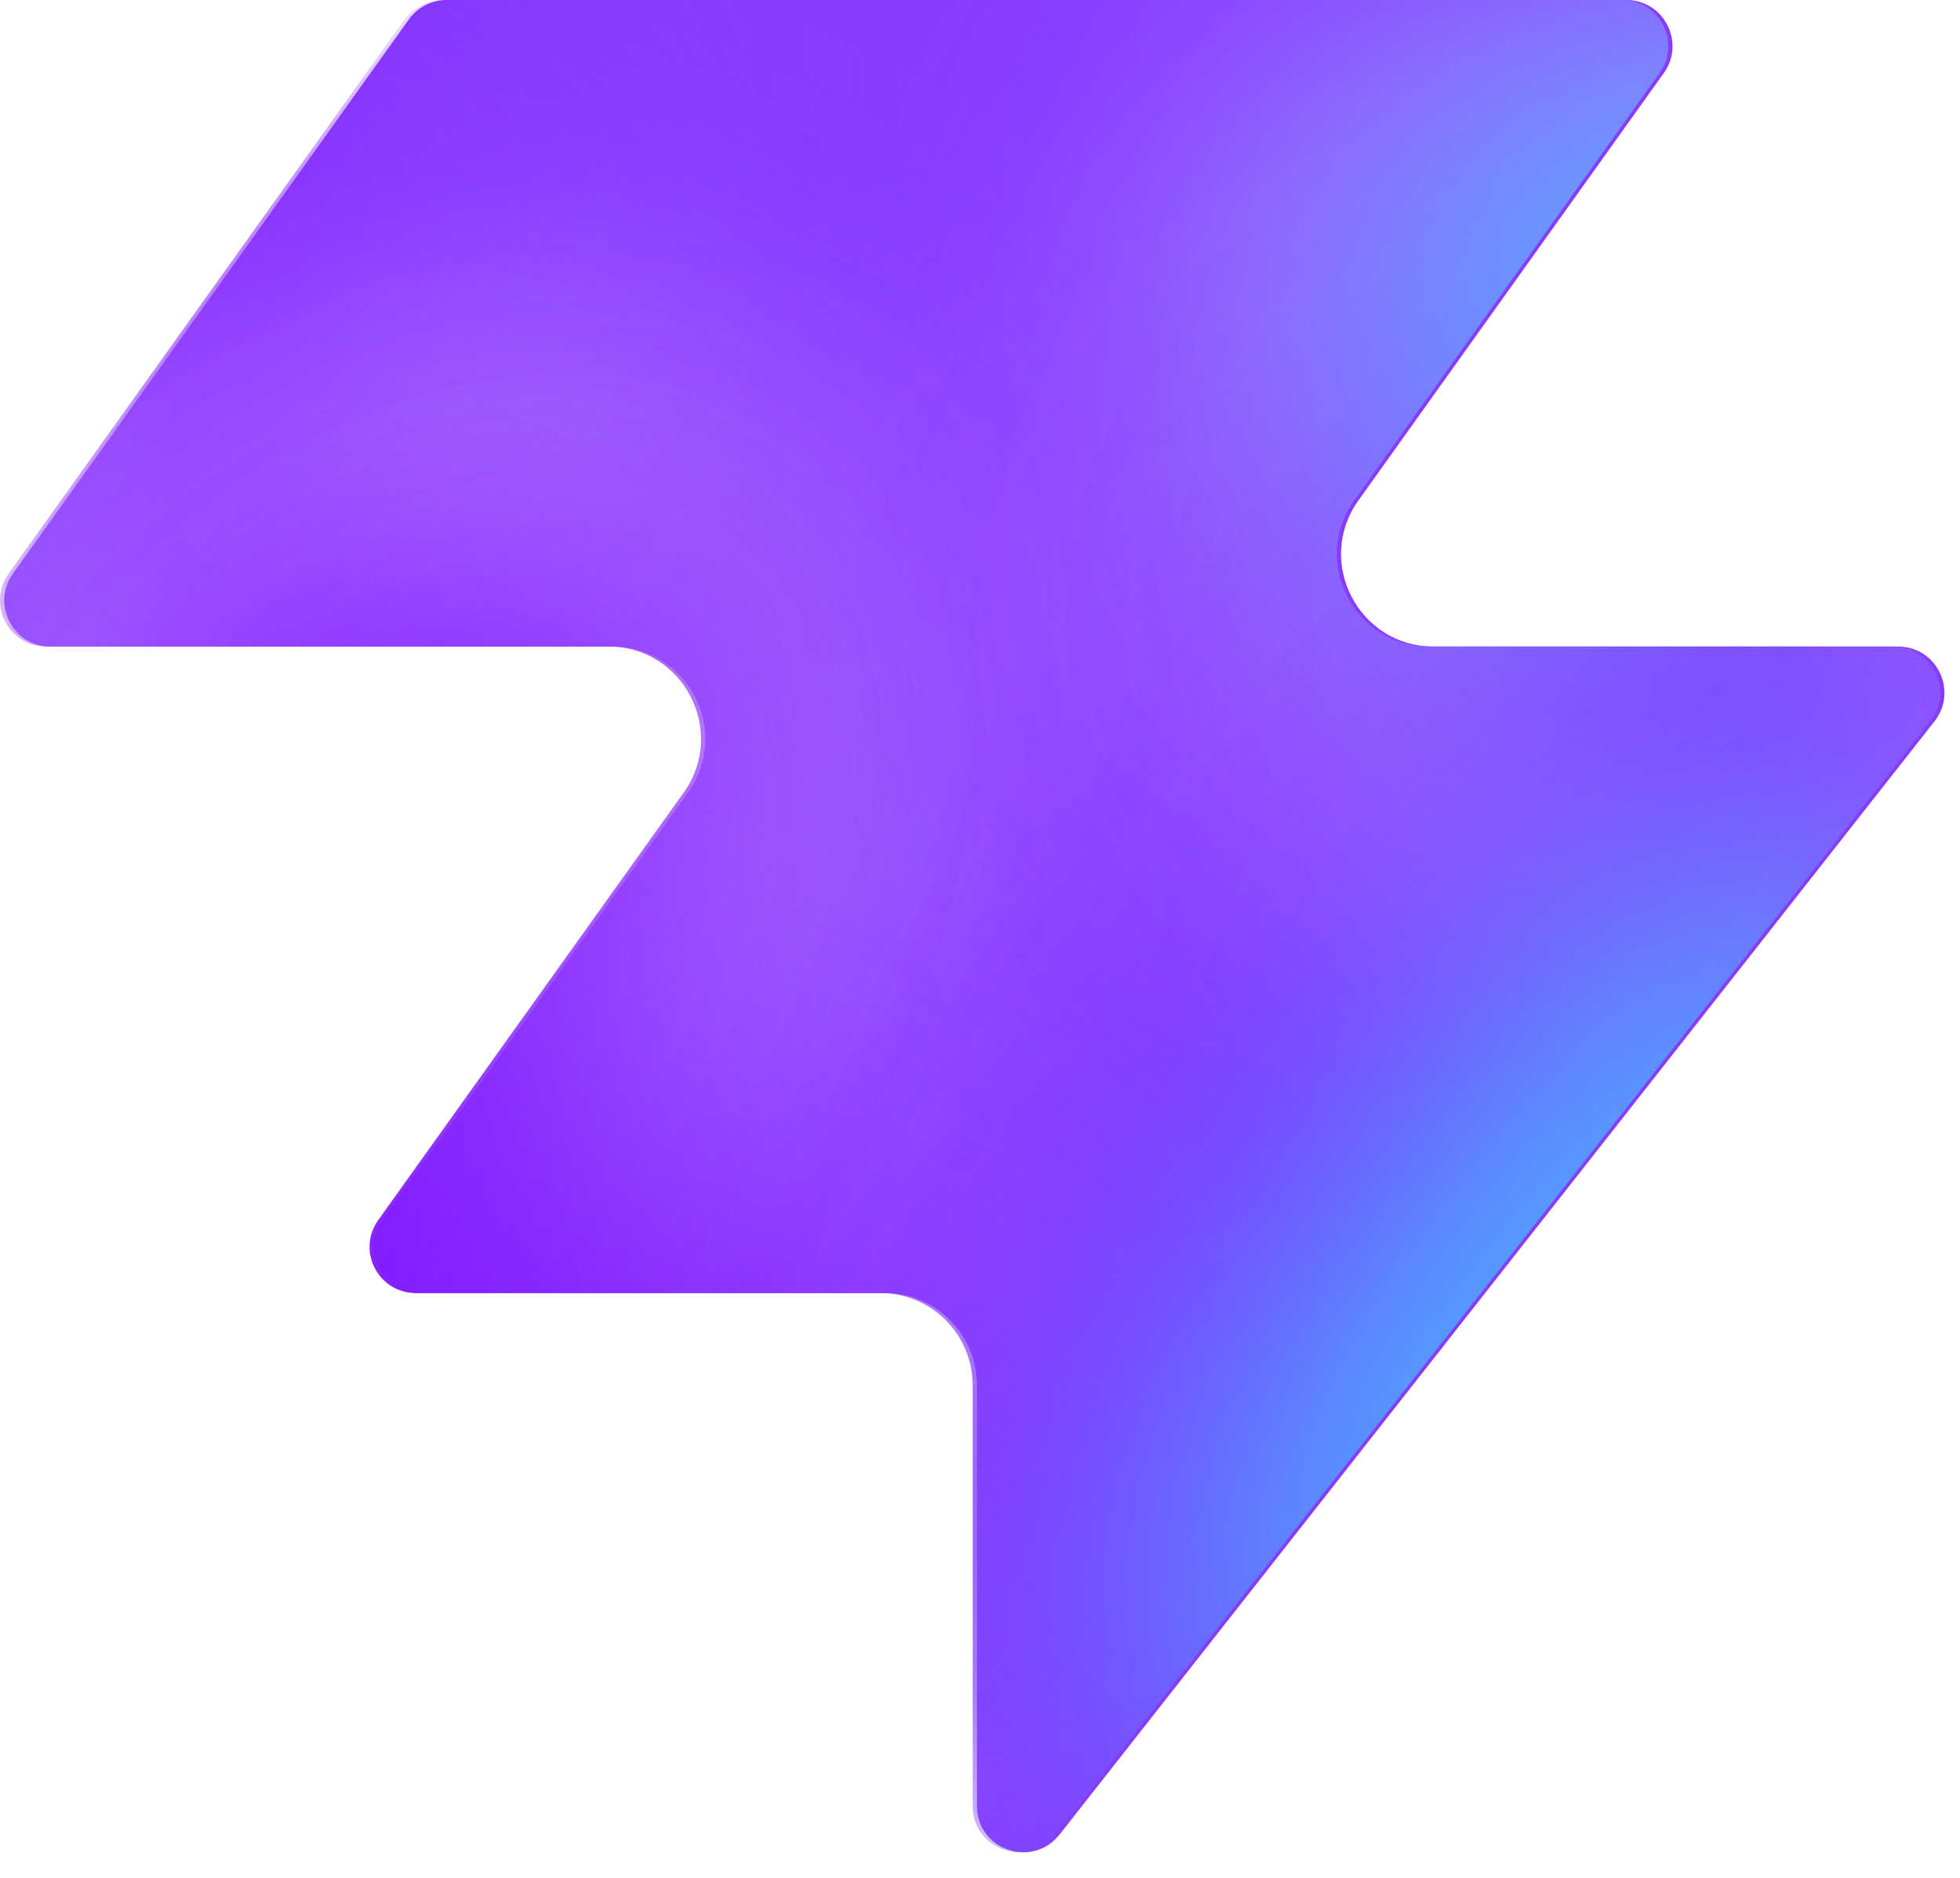
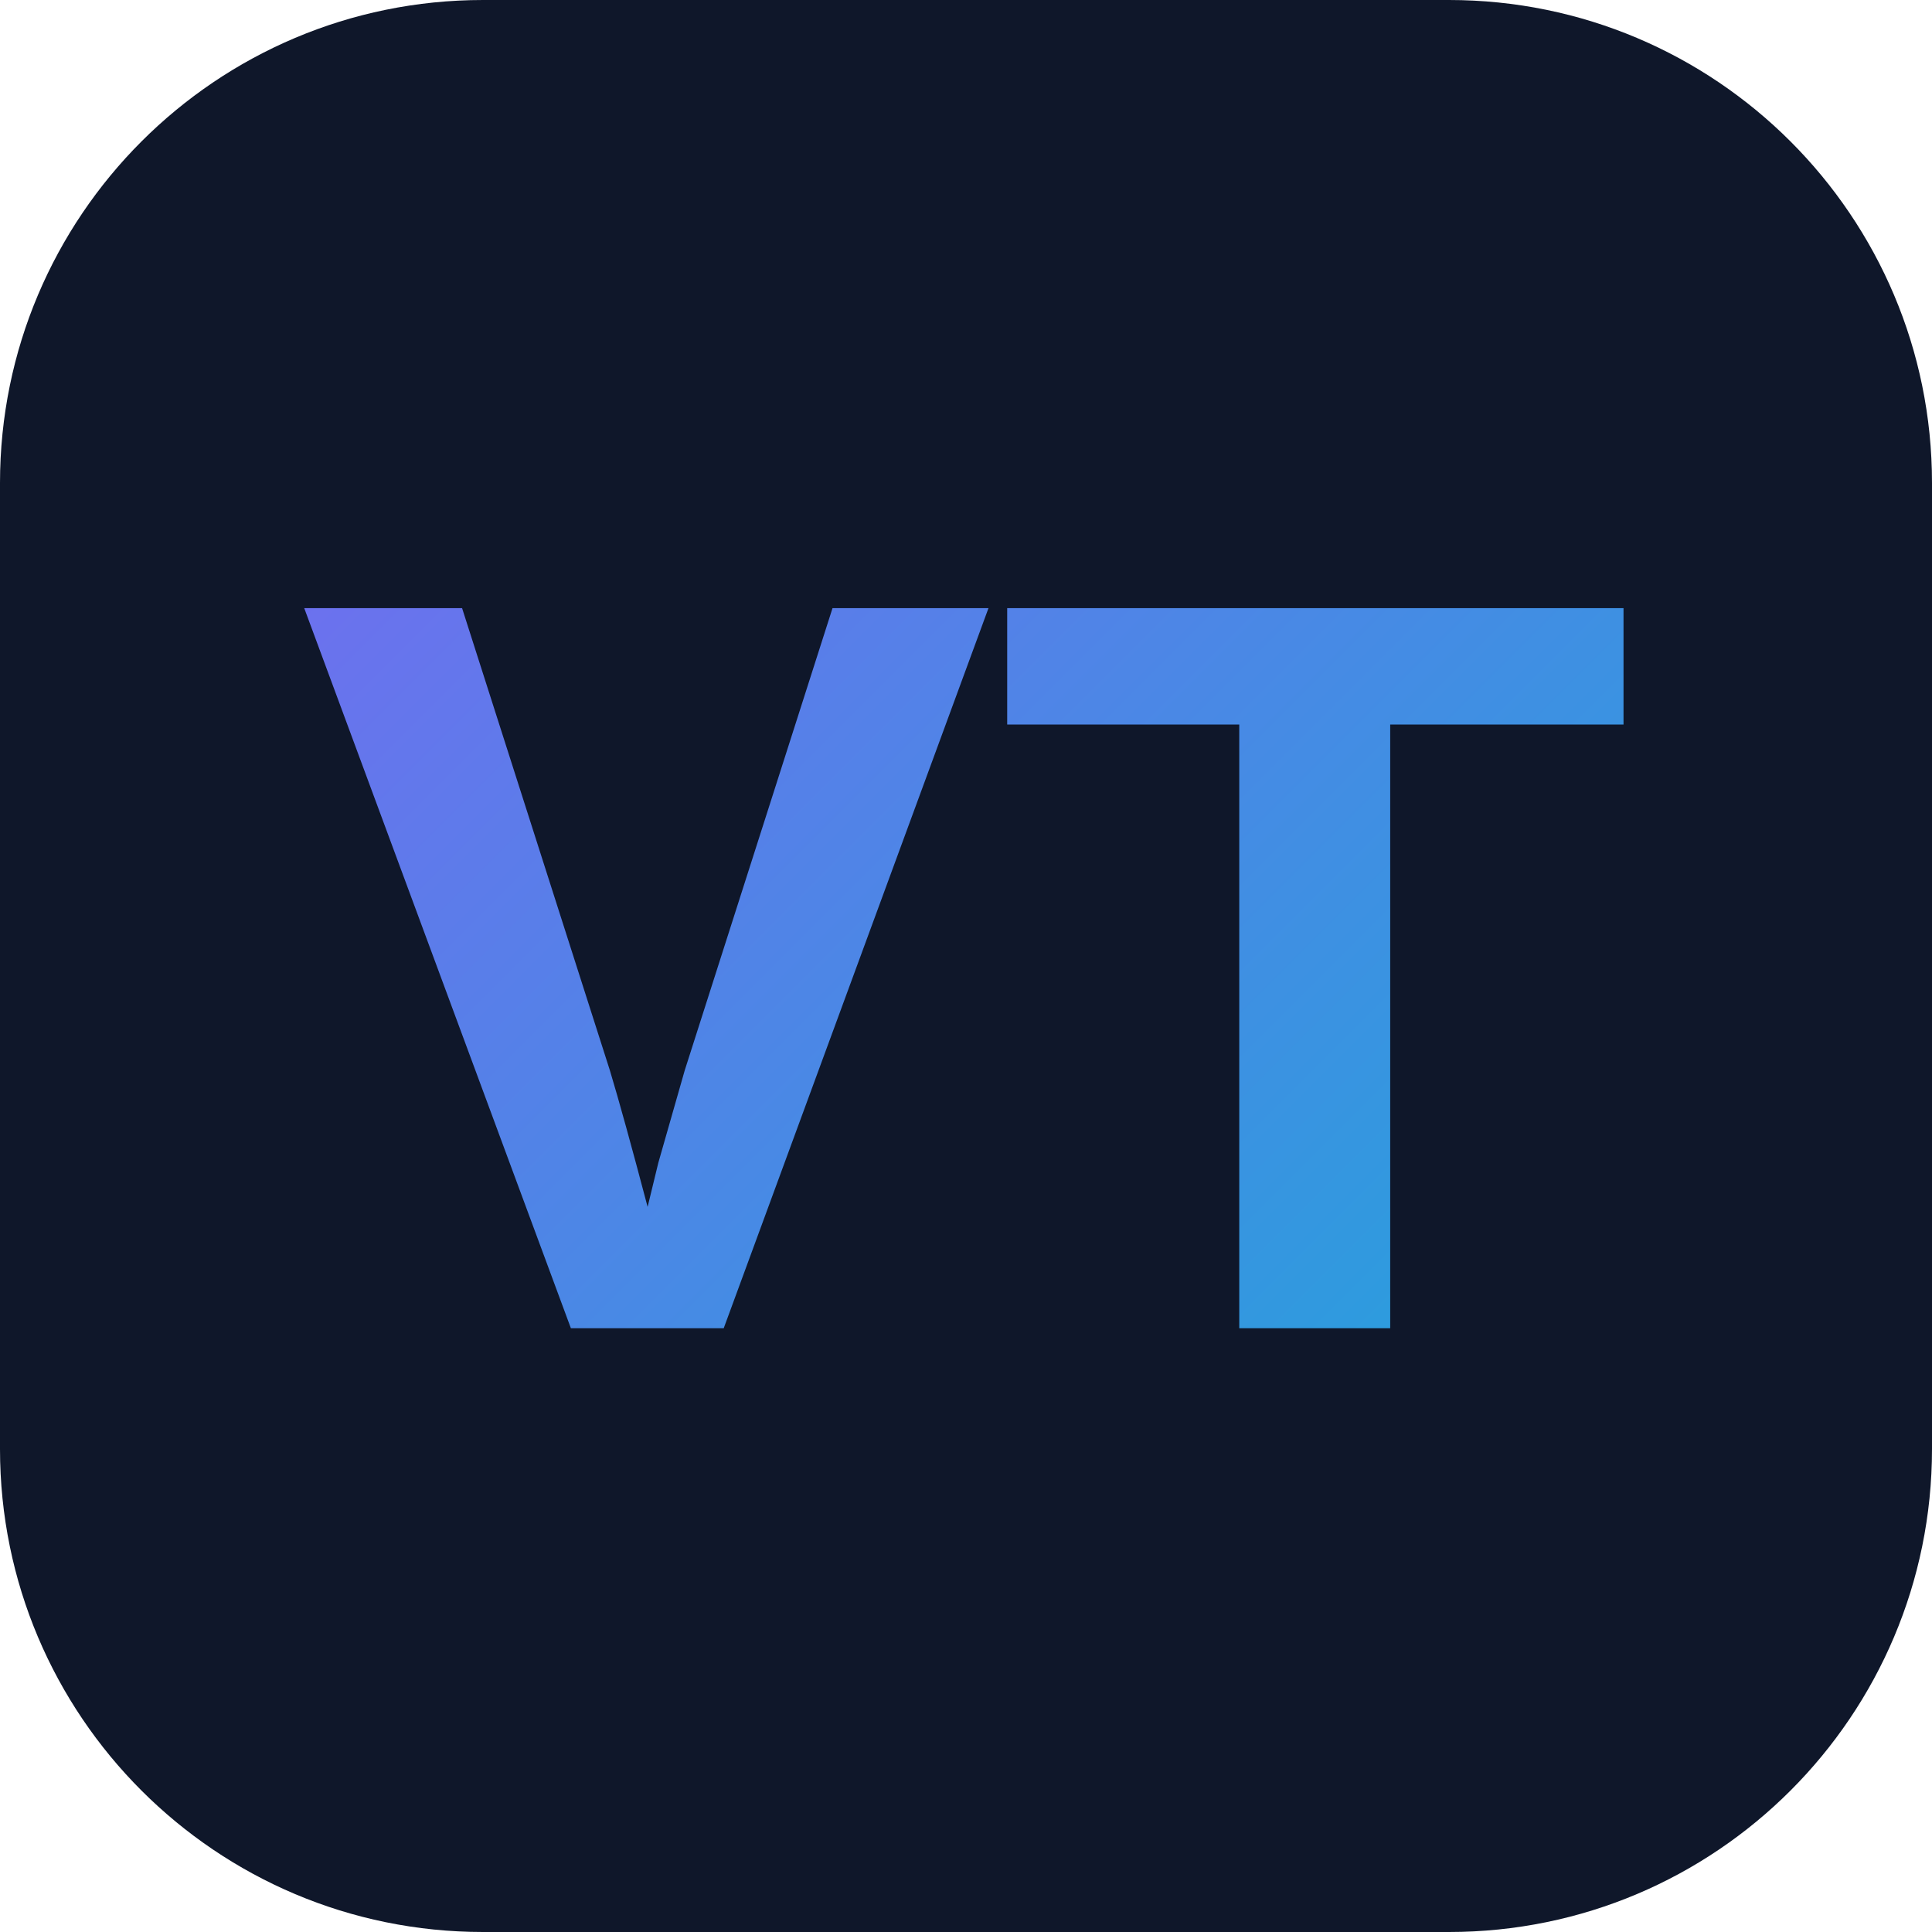
- <svg xmlns="http://www.w3.org/2000/svg" width="48" height="46" fill="none" viewBox="0 0 48 46">
-   <path fill="#863bff" d="M25.946 44.938c-.664.845-2.021.375-2.021-.698V33.937a2.26 2.26 0 0 0-2.262-2.262H10.287c-.92 0-1.456-1.04-.92-1.788l7.48-10.471c1.07-1.497 0-3.578-1.842-3.578H1.237c-.92 0-1.456-1.04-.92-1.788L10.013.474c.214-.297.556-.474.92-.474h28.894c.92 0 1.456 1.04.92 1.788l-7.48 10.471c-1.07 1.498 0 3.579 1.842 3.579h11.377c.943 0 1.473 1.088.89 1.83L25.947 44.94z" style="fill:#863bff;fill:color(display-p3 .525 .23 1);fill-opacity:1" />
-   <mask id="a" width="48" height="46" x="0" y="0" maskUnits="userSpaceOnUse" style="mask-type:alpha">
-     <path fill="#000" d="M25.842 44.938c-.664.844-2.021.375-2.021-.698V33.937a2.26 2.26 0 0 0-2.262-2.262H10.183c-.92 0-1.456-1.04-.92-1.788l7.48-10.471c1.07-1.498 0-3.579-1.842-3.579H1.133c-.92 0-1.456-1.04-.92-1.787L9.91.473c.214-.297.556-.474.92-.474h28.894c.92 0 1.456 1.04.92 1.788l-7.48 10.471c-1.07 1.498 0 3.578 1.842 3.578h11.377c.943 0 1.473 1.088.89 1.832L25.843 44.94z" style="fill:#000;fill-opacity:1" />
-   </mask>
-   <g mask="url(#a)">
-     <g filter="url(#b)">
-       <ellipse cx="5.508" cy="14.704" fill="#ede6ff" rx="5.508" ry="14.704" style="fill:#ede6ff;fill:color(display-p3 .927 .903 1);fill-opacity:1" transform="matrix(.00324 1 1 -.00324 -4.47 31.516)" />
-     </g>
-     <g filter="url(#c)">
-       <ellipse cx="10.399" cy="29.851" fill="#ede6ff" rx="10.399" ry="29.851" style="fill:#ede6ff;fill:color(display-p3 .927 .903 1);fill-opacity:1" transform="matrix(.00324 1 1 -.00324 -39.328 7.883)" />
-     </g>
-     <g filter="url(#d)">
-       <ellipse cx="5.508" cy="30.487" fill="#7e14ff" rx="5.508" ry="30.487" style="fill:#7e14ff;fill:color(display-p3 .492 .077 1);fill-opacity:1" transform="rotate(89.814 -25.913 -14.639)scale(1 -1)" />
-     </g>
-     <g filter="url(#e)">
-       <ellipse cx="5.508" cy="30.599" fill="#7e14ff" rx="5.508" ry="30.599" style="fill:#7e14ff;fill:color(display-p3 .492 .077 1);fill-opacity:1" transform="rotate(89.814 -32.644 -3.334)scale(1 -1)" />
-     </g>
-     <g filter="url(#f)">
-       <ellipse cx="5.508" cy="30.599" fill="#7e14ff" rx="5.508" ry="30.599" style="fill:#7e14ff;fill:color(display-p3 .492 .077 1);fill-opacity:1" transform="matrix(.00324 1 1 -.00324 -34.34 30.47)" />
-     </g>
-     <g filter="url(#g)">
-       <ellipse cx="14.072" cy="22.078" fill="#ede6ff" rx="14.072" ry="22.078" style="fill:#ede6ff;fill:color(display-p3 .927 .903 1);fill-opacity:1" transform="rotate(93.35 24.506 48.493)scale(-1 1)" />
-     </g>
-     <g filter="url(#h)">
-       <ellipse cx="3.47" cy="21.501" fill="#7e14ff" rx="3.47" ry="21.501" style="fill:#7e14ff;fill:color(display-p3 .492 .077 1);fill-opacity:1" transform="rotate(89.009 28.708 47.59)scale(-1 1)" />
-     </g>
-     <g filter="url(#i)">
-       <ellipse cx="3.47" cy="21.501" fill="#7e14ff" rx="3.47" ry="21.501" style="fill:#7e14ff;fill:color(display-p3 .492 .077 1);fill-opacity:1" transform="rotate(89.009 28.708 47.59)scale(-1 1)" />
-     </g>
-     <g filter="url(#j)">
-       <ellipse cx=".387" cy="8.972" fill="#7e14ff" rx="4.407" ry="29.108" style="fill:#7e14ff;fill:color(display-p3 .492 .077 1);fill-opacity:1" transform="rotate(39.51 .387 8.972)" />
-     </g>
-     <g filter="url(#k)">
-       <ellipse cx="47.523" cy="-6.092" fill="#7e14ff" rx="4.407" ry="29.108" style="fill:#7e14ff;fill:color(display-p3 .492 .077 1);fill-opacity:1" transform="rotate(37.892 47.523 -6.092)" />
-     </g>
-     <g filter="url(#l)">
-       <ellipse cx="41.412" cy="6.333" fill="#47bfff" rx="5.971" ry="9.665" style="fill:#47bfff;fill:color(display-p3 .28 .748 1);fill-opacity:1" transform="rotate(37.892 41.412 6.333)" />
-     </g>
-     <g filter="url(#m)">
-       <ellipse cx="-1.879" cy="38.332" fill="#7e14ff" rx="4.407" ry="29.108" style="fill:#7e14ff;fill:color(display-p3 .492 .077 1);fill-opacity:1" transform="rotate(37.892 -1.88 38.332)" />
-     </g>
-     <g filter="url(#n)">
-       <ellipse cx="-1.879" cy="38.332" fill="#7e14ff" rx="4.407" ry="29.108" style="fill:#7e14ff;fill:color(display-p3 .492 .077 1);fill-opacity:1" transform="rotate(37.892 -1.88 38.332)" />
-     </g>
-     <g filter="url(#o)">
-       <ellipse cx="35.651" cy="29.907" fill="#7e14ff" rx="4.407" ry="29.108" style="fill:#7e14ff;fill:color(display-p3 .492 .077 1);fill-opacity:1" transform="rotate(37.892 35.651 29.907)" />
-     </g>
-     <g filter="url(#p)">
-       <ellipse cx="38.418" cy="32.4" fill="#47bfff" rx="5.971" ry="15.297" style="fill:#47bfff;fill:color(display-p3 .28 .748 1);fill-opacity:1" transform="rotate(37.892 38.418 32.4)" />
-     </g>
-   </g>
+ <svg xmlns="http://www.w3.org/2000/svg" width="48" height="48" viewBox="0 0 48 48" fill="none">
  <defs>
-     <filter id="b" width="60.045" height="41.654" x="-19.77" y="16.149" color-interpolation-filters="sRGB" filterUnits="userSpaceOnUse">
-       <feFlood flood-opacity="0" result="BackgroundImageFix" />
-       <feBlend in="SourceGraphic" in2="BackgroundImageFix" result="shape" />
-       <feGaussianBlur result="effect1_foregroundBlur_2002_17158" stdDeviation="7.659" />
-     </filter>
-     <filter id="c" width="90.34" height="51.437" x="-54.613" y="-7.533" color-interpolation-filters="sRGB" filterUnits="userSpaceOnUse">
-       <feFlood flood-opacity="0" result="BackgroundImageFix" />
-       <feBlend in="SourceGraphic" in2="BackgroundImageFix" result="shape" />
-       <feGaussianBlur result="effect1_foregroundBlur_2002_17158" stdDeviation="7.659" />
-     </filter>
-     <filter id="d" width="79.355" height="29.4" x="-49.64" y="2.03" color-interpolation-filters="sRGB" filterUnits="userSpaceOnUse">
-       <feFlood flood-opacity="0" result="BackgroundImageFix" />
-       <feBlend in="SourceGraphic" in2="BackgroundImageFix" result="shape" />
-       <feGaussianBlur result="effect1_foregroundBlur_2002_17158" stdDeviation="4.596" />
-     </filter>
-     <filter id="e" width="79.579" height="29.4" x="-45.045" y="20.029" color-interpolation-filters="sRGB" filterUnits="userSpaceOnUse">
-       <feFlood flood-opacity="0" result="BackgroundImageFix" />
-       <feBlend in="SourceGraphic" in2="BackgroundImageFix" result="shape" />
-       <feGaussianBlur result="effect1_foregroundBlur_2002_17158" stdDeviation="4.596" />
-     </filter>
-     <filter id="f" width="79.579" height="29.4" x="-43.513" y="21.178" color-interpolation-filters="sRGB" filterUnits="userSpaceOnUse">
-       <feFlood flood-opacity="0" result="BackgroundImageFix" />
-       <feBlend in="SourceGraphic" in2="BackgroundImageFix" result="shape" />
-       <feGaussianBlur result="effect1_foregroundBlur_2002_17158" stdDeviation="4.596" />
-     </filter>
-     <filter id="g" width="74.749" height="58.852" x="15.756" y="-17.901" color-interpolation-filters="sRGB" filterUnits="userSpaceOnUse">
-       <feFlood flood-opacity="0" result="BackgroundImageFix" />
-       <feBlend in="SourceGraphic" in2="BackgroundImageFix" result="shape" />
-       <feGaussianBlur result="effect1_foregroundBlur_2002_17158" stdDeviation="7.659" />
-     </filter>
-     <filter id="h" width="61.377" height="25.362" x="23.548" y="2.284" color-interpolation-filters="sRGB" filterUnits="userSpaceOnUse">
-       <feFlood flood-opacity="0" result="BackgroundImageFix" />
-       <feBlend in="SourceGraphic" in2="BackgroundImageFix" result="shape" />
-       <feGaussianBlur result="effect1_foregroundBlur_2002_17158" stdDeviation="4.596" />
-     </filter>
-     <filter id="i" width="61.377" height="25.362" x="23.548" y="2.284" color-interpolation-filters="sRGB" filterUnits="userSpaceOnUse">
-       <feFlood flood-opacity="0" result="BackgroundImageFix" />
-       <feBlend in="SourceGraphic" in2="BackgroundImageFix" result="shape" />
-       <feGaussianBlur result="effect1_foregroundBlur_2002_17158" stdDeviation="4.596" />
-     </filter>
-     <filter id="j" width="56.045" height="63.649" x="-27.636" y="-22.853" color-interpolation-filters="sRGB" filterUnits="userSpaceOnUse">
-       <feFlood flood-opacity="0" result="BackgroundImageFix" />
-       <feBlend in="SourceGraphic" in2="BackgroundImageFix" result="shape" />
-       <feGaussianBlur result="effect1_foregroundBlur_2002_17158" stdDeviation="4.596" />
-     </filter>
-     <filter id="k" width="54.814" height="64.646" x="20.116" y="-38.415" color-interpolation-filters="sRGB" filterUnits="userSpaceOnUse">
-       <feFlood flood-opacity="0" result="BackgroundImageFix" />
-       <feBlend in="SourceGraphic" in2="BackgroundImageFix" result="shape" />
-       <feGaussianBlur result="effect1_foregroundBlur_2002_17158" stdDeviation="4.596" />
-     </filter>
-     <filter id="l" width="33.541" height="35.313" x="24.641" y="-11.323" color-interpolation-filters="sRGB" filterUnits="userSpaceOnUse">
-       <feFlood flood-opacity="0" result="BackgroundImageFix" />
-       <feBlend in="SourceGraphic" in2="BackgroundImageFix" result="shape" />
-       <feGaussianBlur result="effect1_foregroundBlur_2002_17158" stdDeviation="4.596" />
-     </filter>
-     <filter id="m" width="54.814" height="64.646" x="-29.286" y="6.009" color-interpolation-filters="sRGB" filterUnits="userSpaceOnUse">
-       <feFlood flood-opacity="0" result="BackgroundImageFix" />
-       <feBlend in="SourceGraphic" in2="BackgroundImageFix" result="shape" />
-       <feGaussianBlur result="effect1_foregroundBlur_2002_17158" stdDeviation="4.596" />
-     </filter>
-     <filter id="n" width="54.814" height="64.646" x="-29.286" y="6.009" color-interpolation-filters="sRGB" filterUnits="userSpaceOnUse">
-       <feFlood flood-opacity="0" result="BackgroundImageFix" />
-       <feBlend in="SourceGraphic" in2="BackgroundImageFix" result="shape" />
-       <feGaussianBlur result="effect1_foregroundBlur_2002_17158" stdDeviation="4.596" />
-     </filter>
-     <filter id="o" width="54.814" height="64.646" x="8.244" y="-2.416" color-interpolation-filters="sRGB" filterUnits="userSpaceOnUse">
-       <feFlood flood-opacity="0" result="BackgroundImageFix" />
-       <feBlend in="SourceGraphic" in2="BackgroundImageFix" result="shape" />
-       <feGaussianBlur result="effect1_foregroundBlur_2002_17158" stdDeviation="4.596" />
-     </filter>
-     <filter id="p" width="39.409" height="43.623" x="18.713" y="10.588" color-interpolation-filters="sRGB" filterUnits="userSpaceOnUse">
-       <feFlood flood-opacity="0" result="BackgroundImageFix" />
-       <feBlend in="SourceGraphic" in2="BackgroundImageFix" result="shape" />
-       <feGaussianBlur result="effect1_foregroundBlur_2002_17158" stdDeviation="4.596" />
-     </filter>
+     <linearGradient id="grad" x1="0" y1="0" x2="48" y2="48" gradientUnits="userSpaceOnUse">
+       <stop offset="0%" stop-color="#8B5CF6" />
+       <stop offset="100%" stop-color="#06B6D4" />
+     </linearGradient>
  </defs>
+   <rect width="48" height="48" rx="12" fill="#0F172A" />
+   <text x="24" y="33" text-anchor="middle" font-family="Arial, Helvetica, sans-serif" font-weight="800" font-size="26" fill="url(#grad)">VT</text>
</svg>
